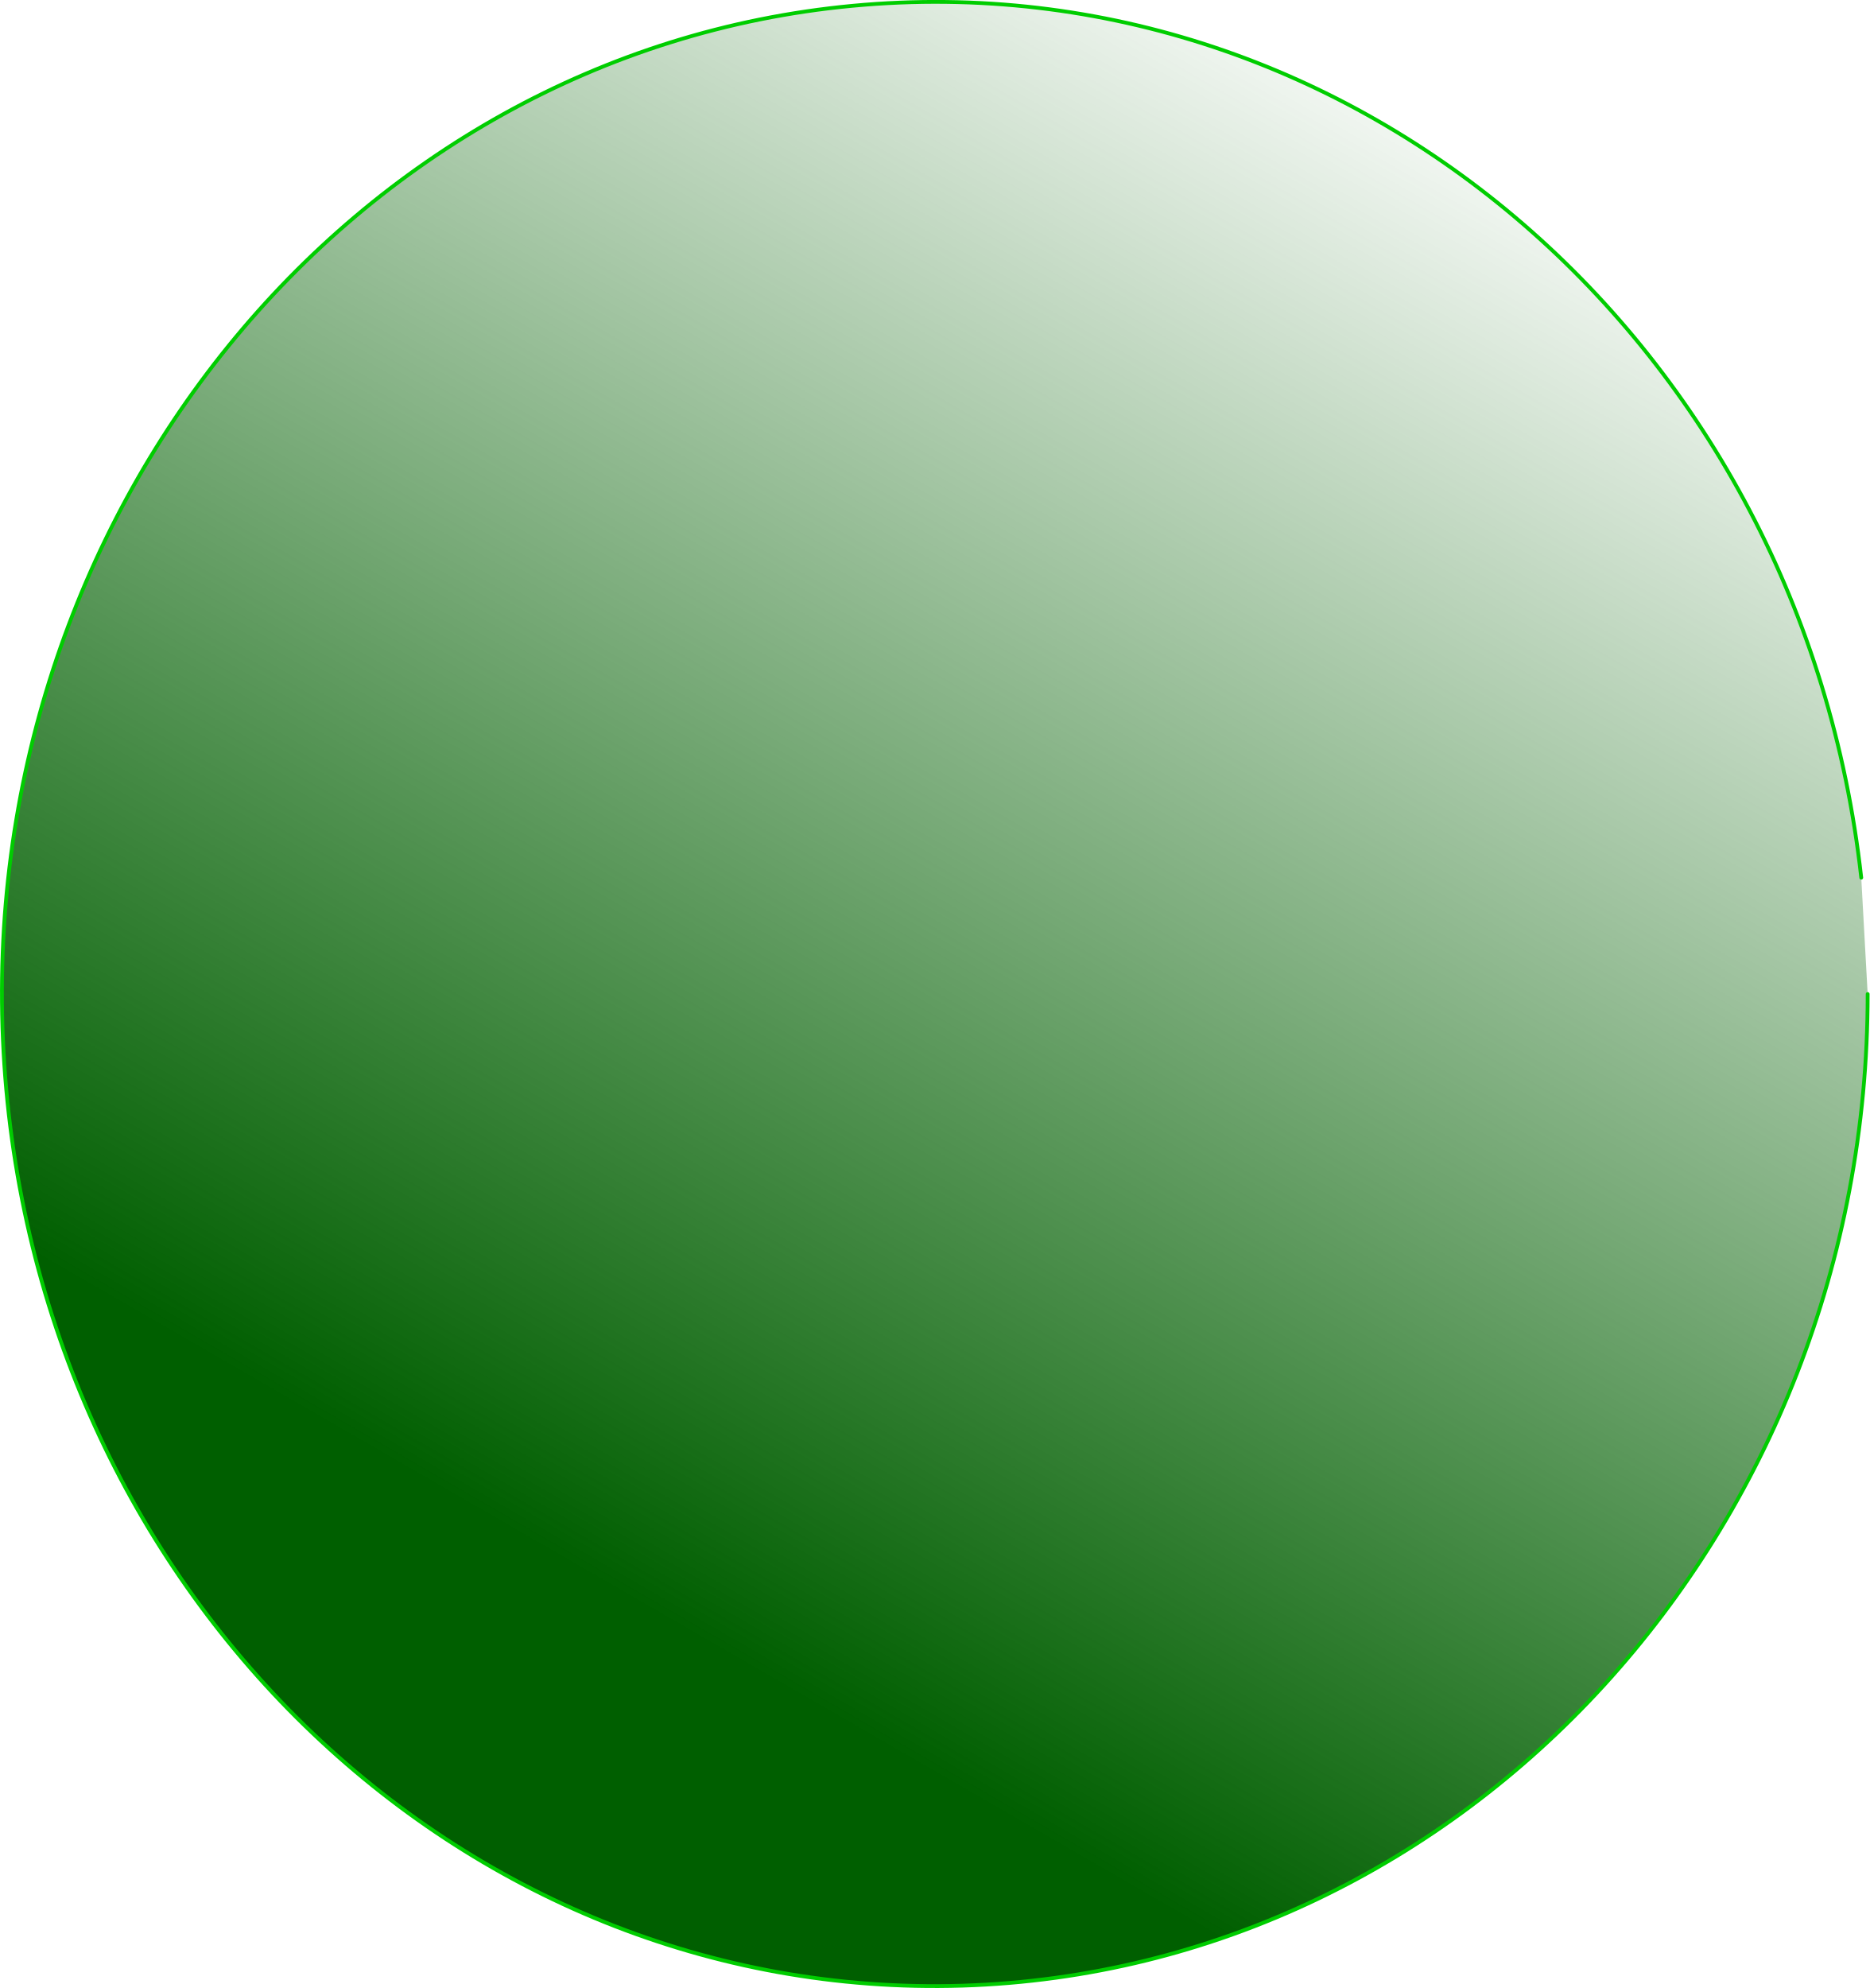
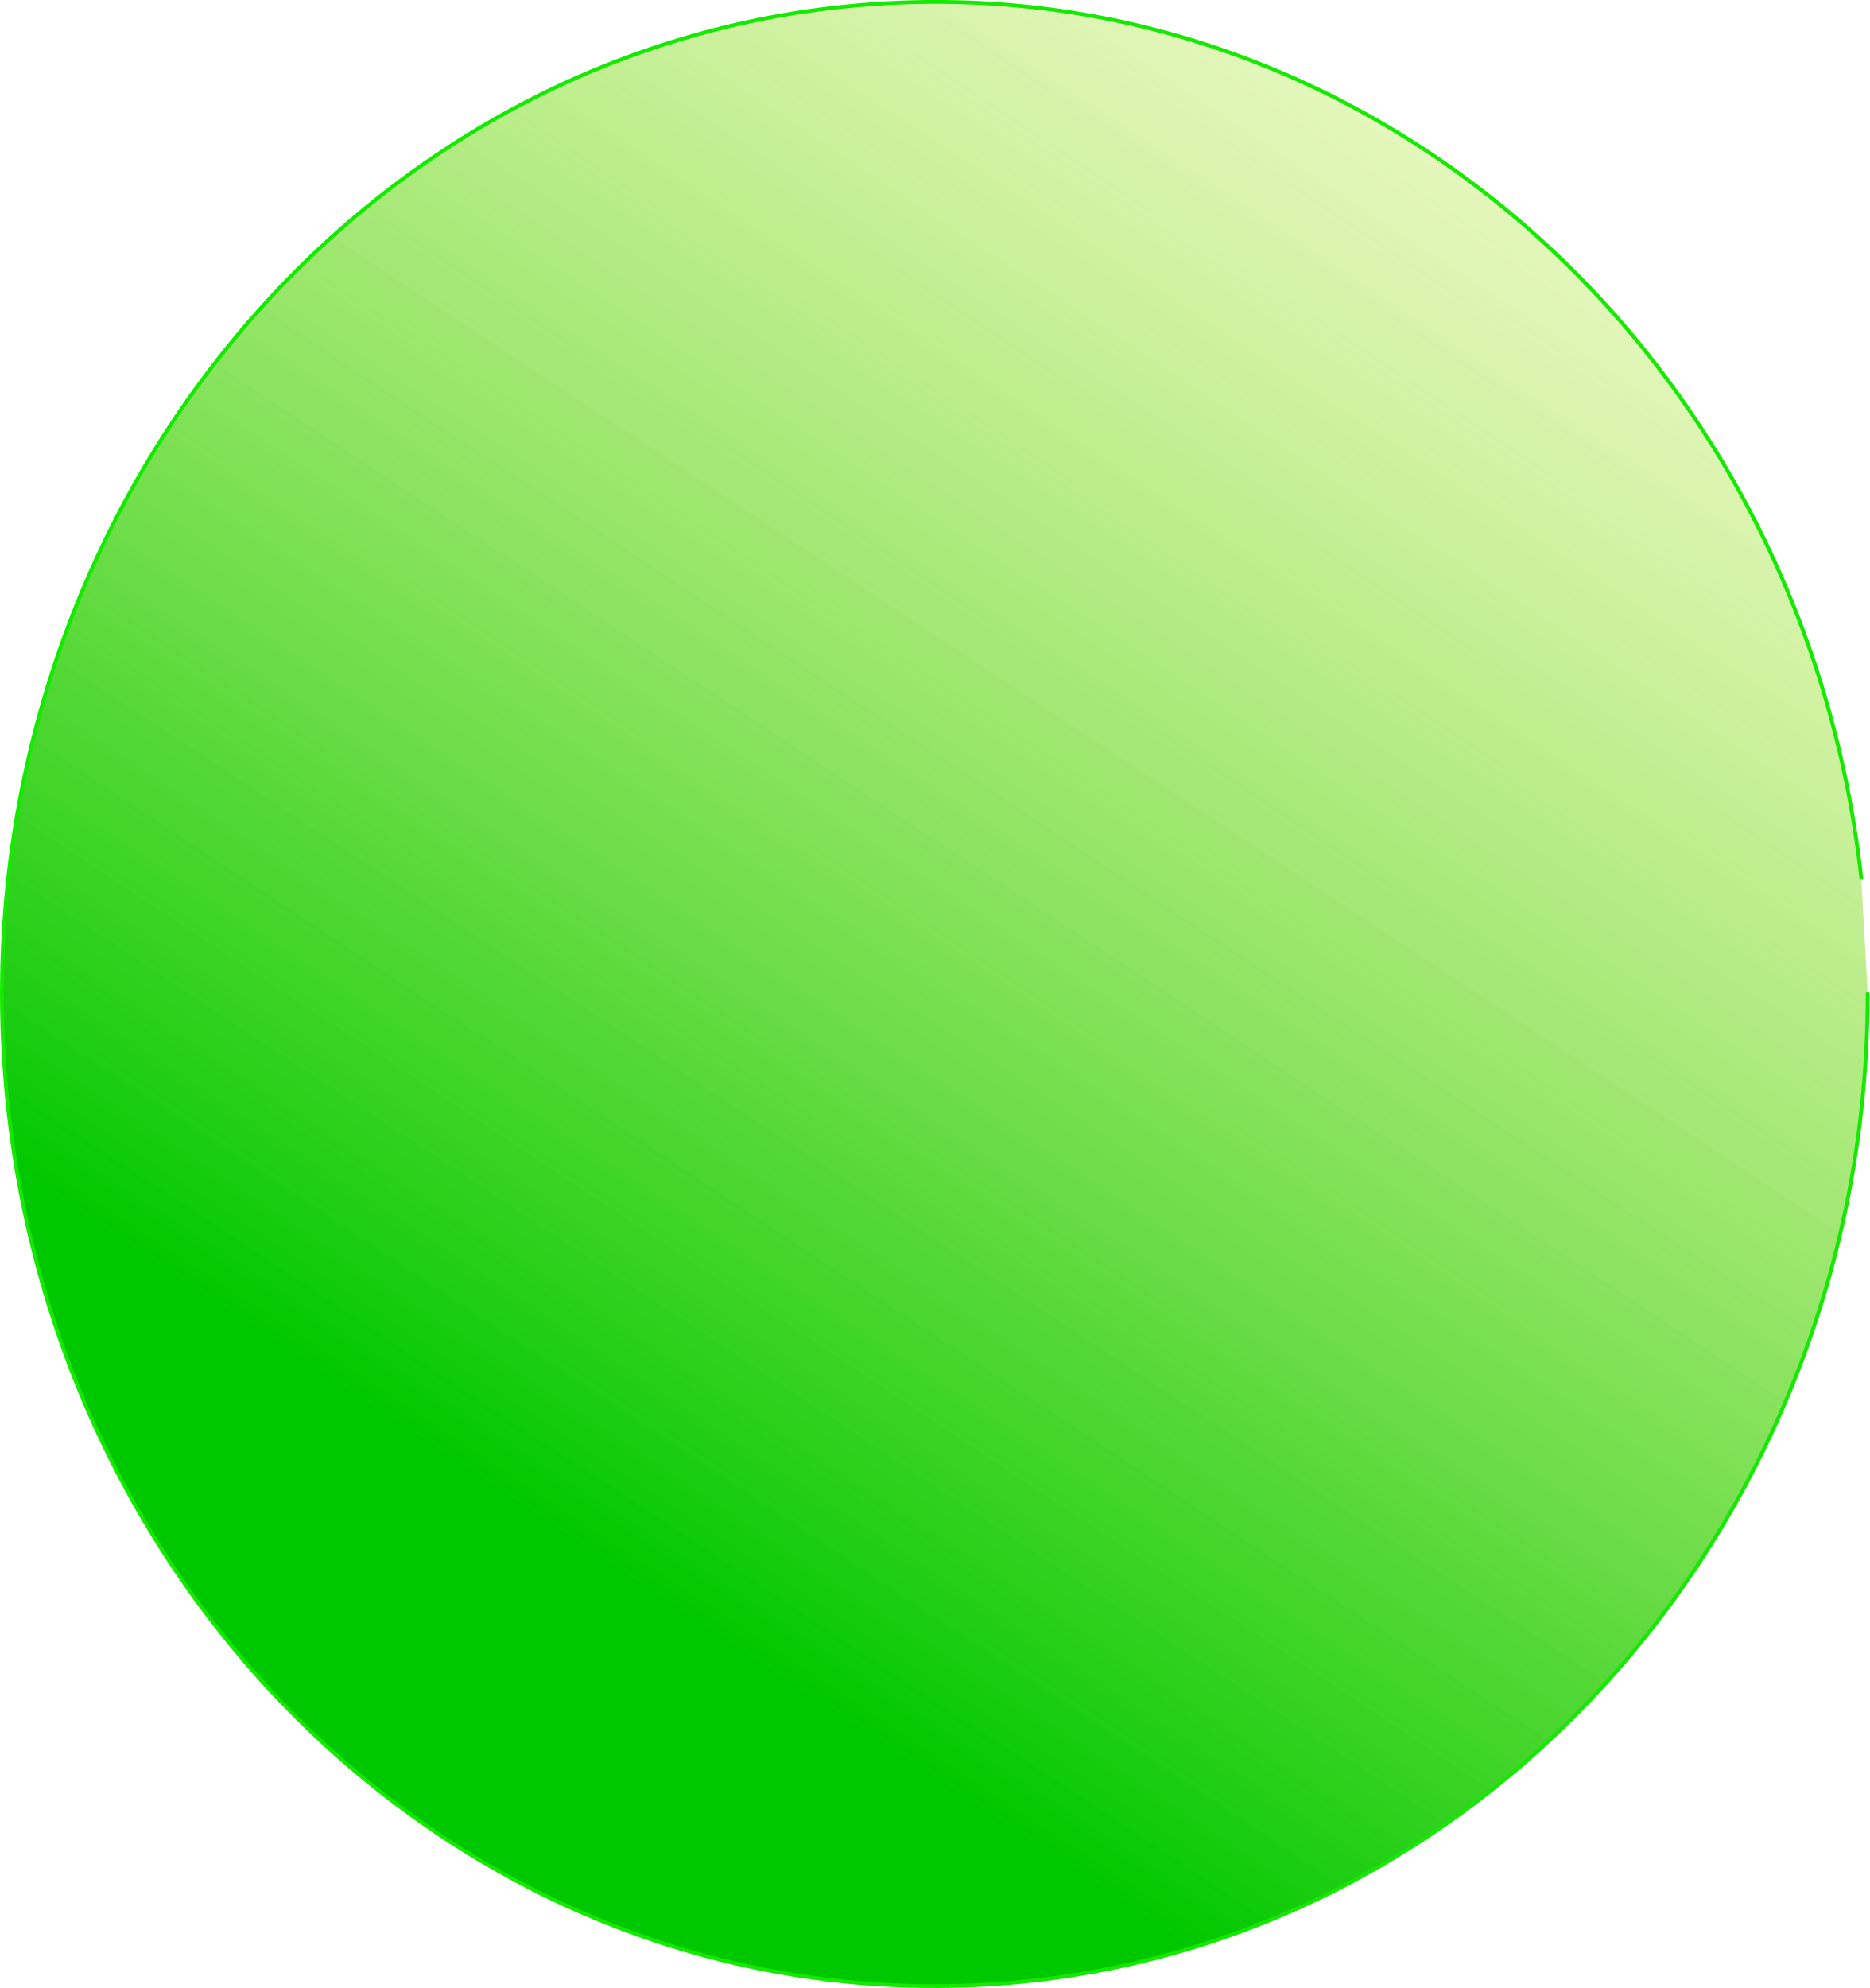
<svg xmlns="http://www.w3.org/2000/svg" xmlns:xlink="http://www.w3.org/1999/xlink" width="32.031mm" height="34.055mm" viewBox="0 0 32.031 34.055" version="1.1" id="svg5">
  <defs id="defs2">
    <linearGradient id="linearGradient3322">
-       <stop style="stop-color:#005f00;stop-opacity:1;" offset="0" id="stop3318" />
-       <stop style="stop-color:#005f00;stop-opacity:0;" offset="1" id="stop3320" />
+       <stop style="stop-color:#00c800;stop-opacity:1" offset="0" id="stop3318" />
+       <stop style="stop-color:#e0eb1f;stop-opacity:0" offset="1" id="stop3320" />
    </linearGradient>
-     <linearGradient xlink:href="#linearGradient3322" id="linearGradient3324" x1="14.567" y1="29.571" x2="29.619" y2="3.5" gradientUnits="userSpaceOnUse" />
+     <linearGradient xlink:href="#linearGradient3322" id="linearGradient3324" x1="14.567" y1="29.571" x2="36.194" y2="-3.176" gradientUnits="userSpaceOnUse" />
  </defs>
  <g id="layer1">
-     <path style="fill:url(#linearGradient3324);fill-opacity:1;stroke:#00cd00;stroke-width:0.065;stroke-linecap:round;stroke-linejoin:round;stroke-miterlimit:4;stroke-dasharray:none;stroke-opacity:1" id="path846" d="M 31.999,17.028 A 15.983,16.995 0 0 1 16.486,34.015 15.983,16.995 0 0 1 0.061,18.026 15.983,16.995 0 0 1 14.609,0.099 15.983,16.995 0 0 1 31.889,15.035" />
+     <path style="fill:url(#linearGradient3324);fill-opacity:1;stroke:#13ea00;stroke-width:0.065;stroke-linecap:round;stroke-linejoin:round;stroke-miterlimit:4;stroke-dasharray:none;stroke-opacity:1" id="path846" d="M 31.999,17.028 A 15.983,16.995 0 0 1 16.486,34.015 15.983,16.995 0 0 1 0.061,18.026 15.983,16.995 0 0 1 14.609,0.099 15.983,16.995 0 0 1 31.889,15.035" />
  </g>
</svg>
